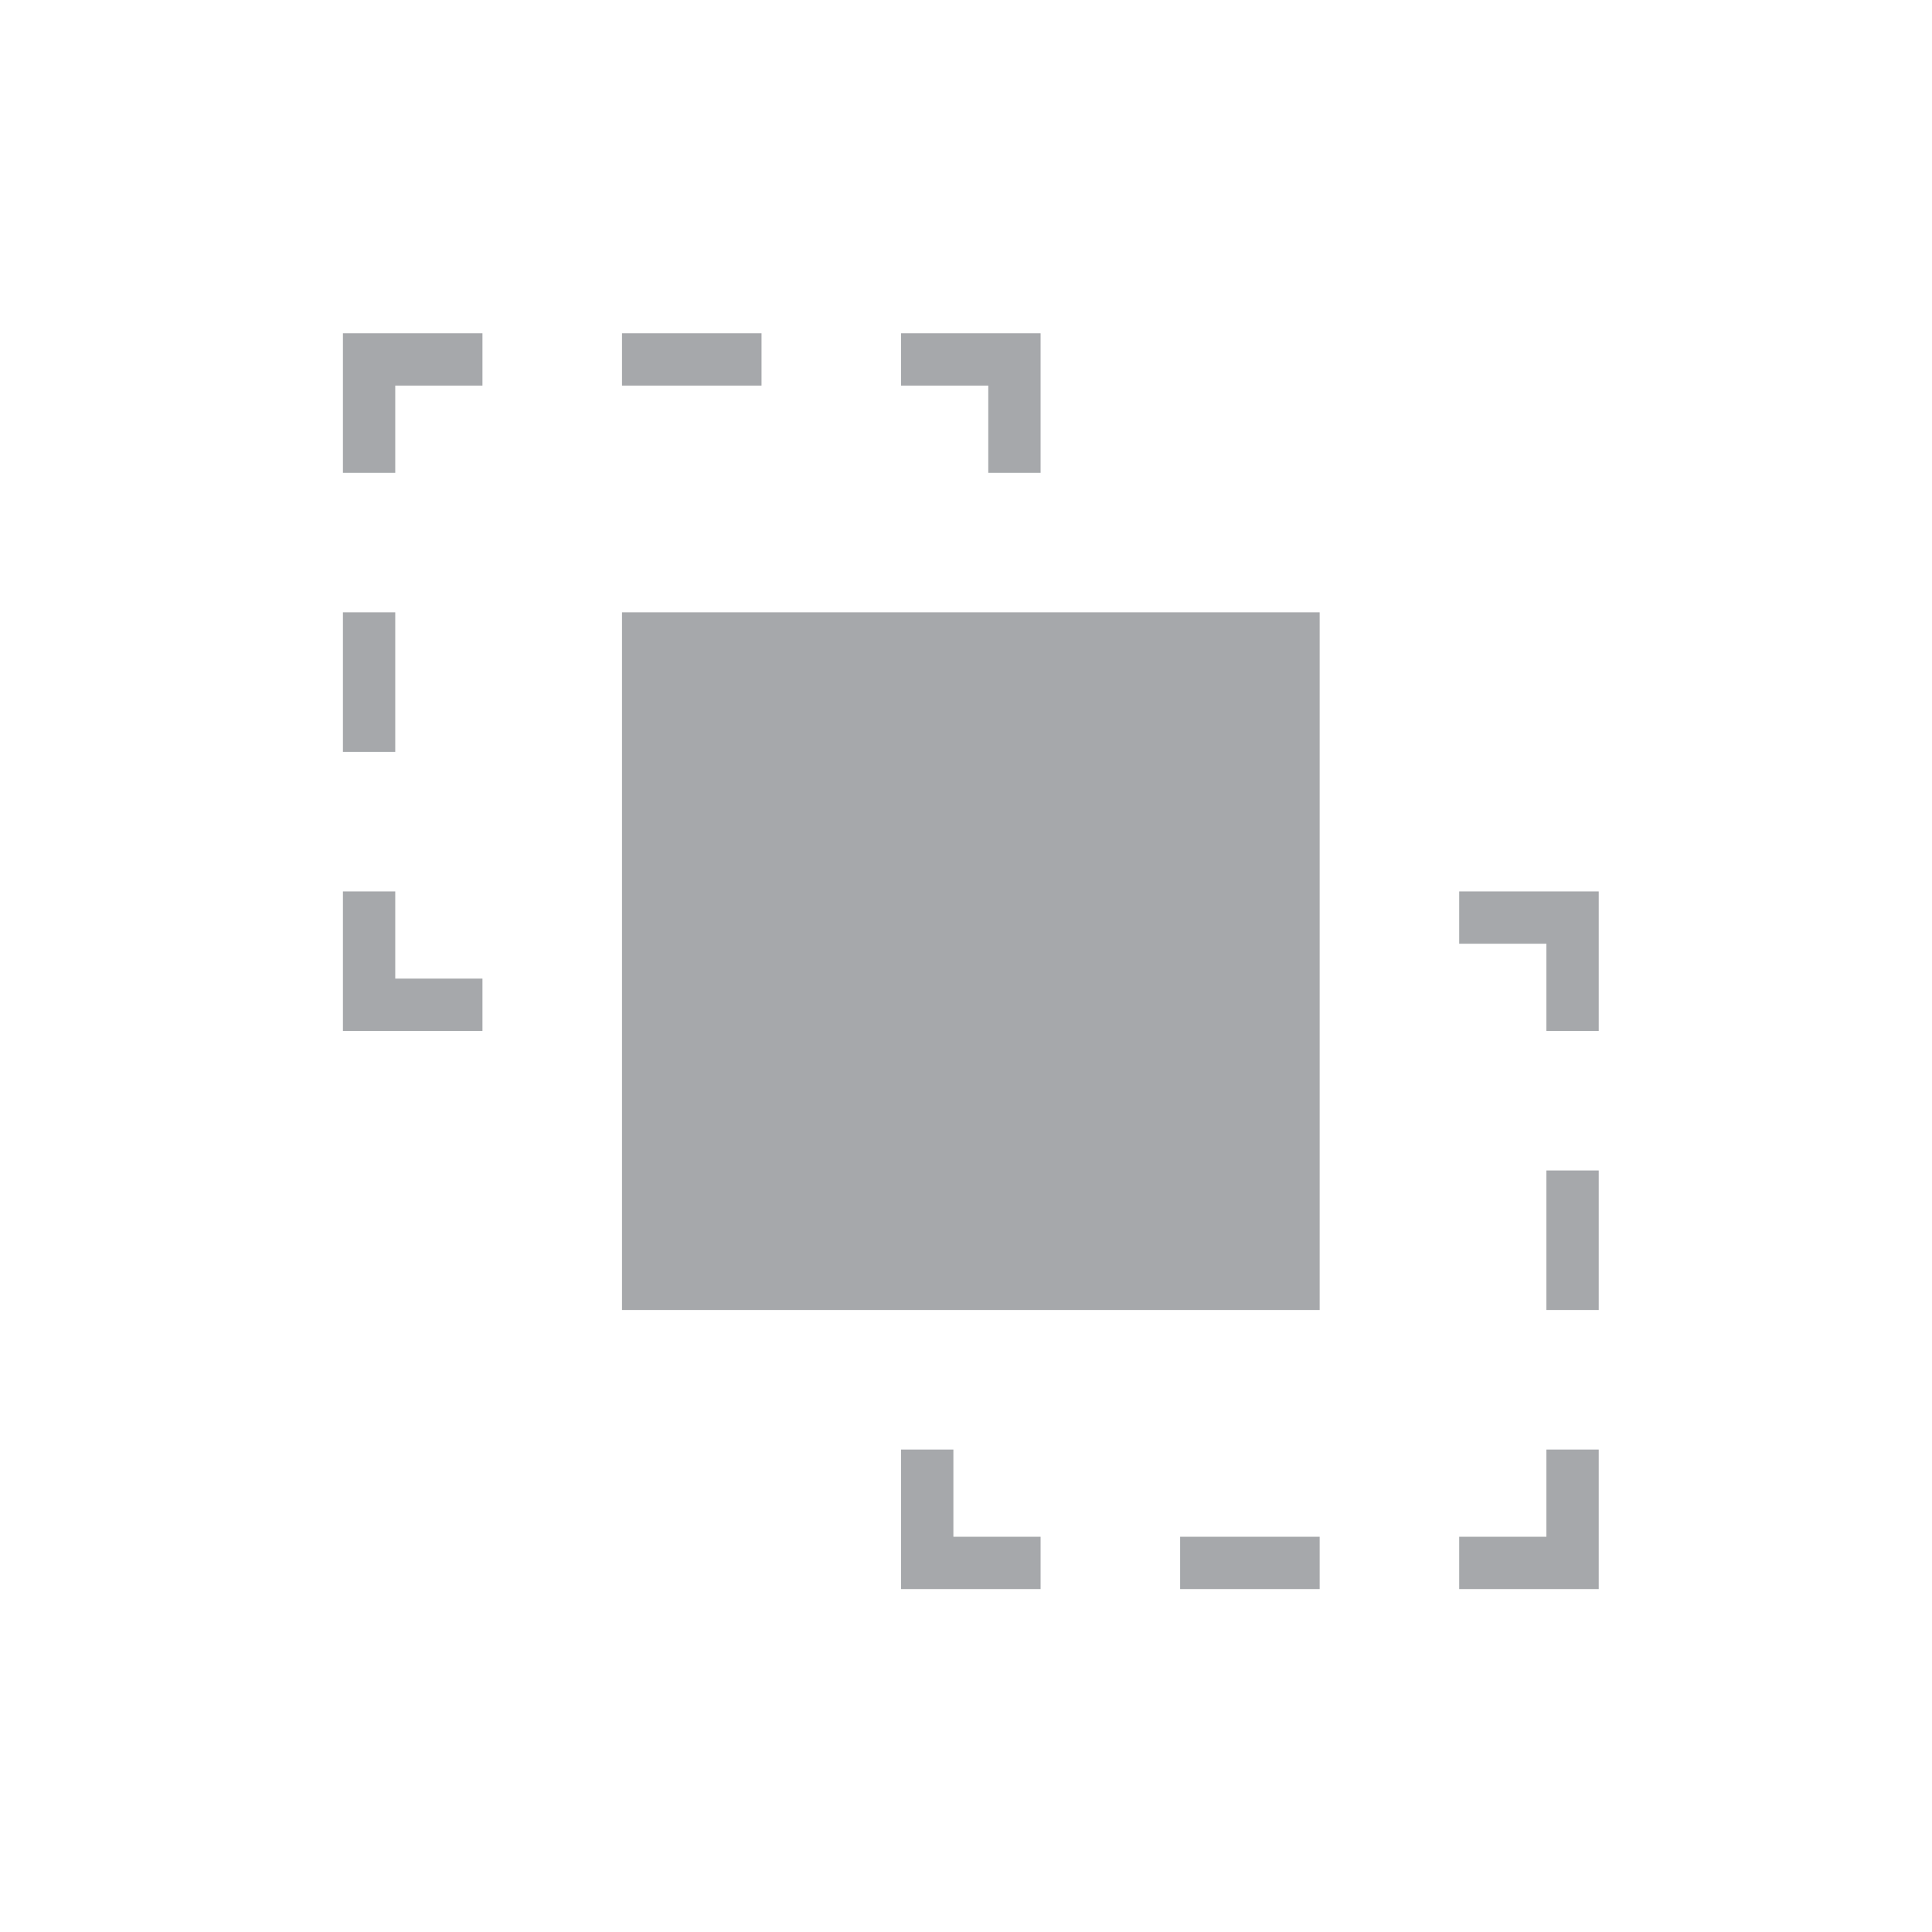
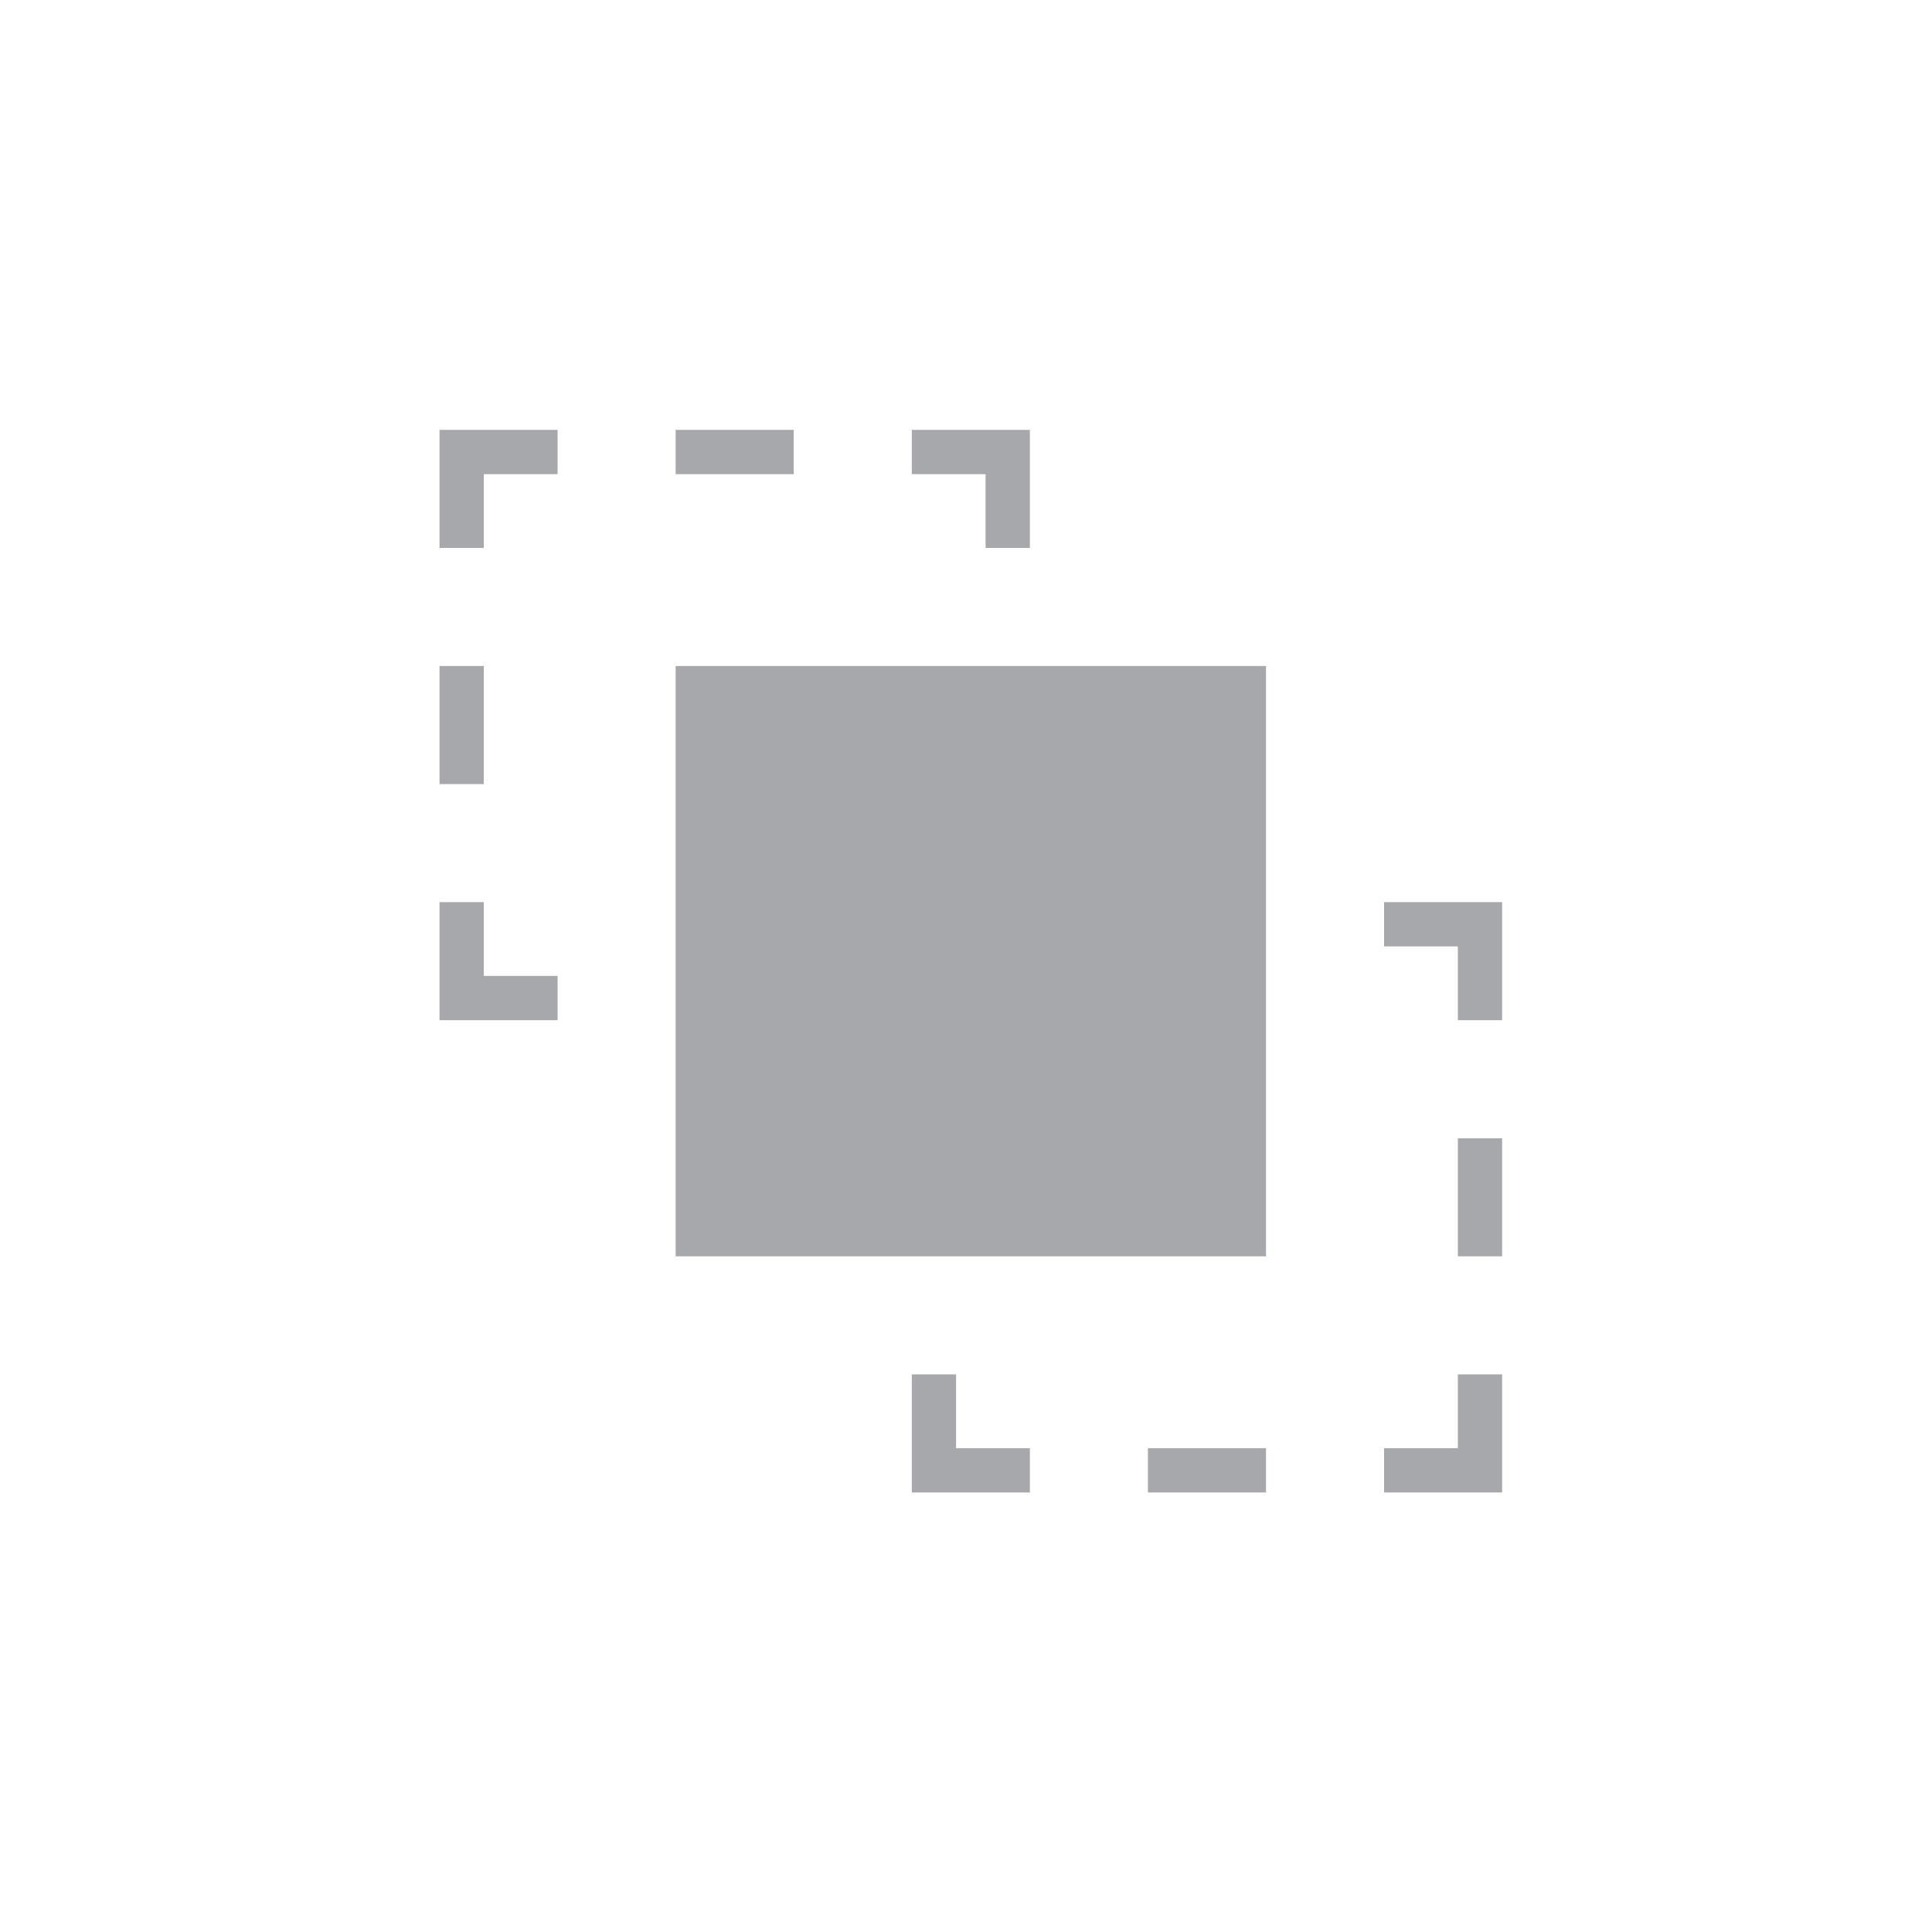
<svg xmlns="http://www.w3.org/2000/svg" version="1.1" id="Layer_1" x="0px" y="0px" width="200px" height="200px" viewBox="0 0 200 200" enable-background="new 0 0 200 200" xml:space="preserve">
  <g>
-     <rect x="64.389" y="34.5" fill="#A6A8AB" width="14.444" height="5.417" />
-     <polygon fill="#A6A8AB" points="102.306,48.944 107.722,48.944 107.722,39.917 107.722,34.5 93.278,34.5 93.278,39.917    102.306,39.917  " />
-     <rect x="35.5" y="63.389" fill="#A6A8AB" width="5.417" height="14.444" />
-     <polygon fill="#A6A8AB" points="40.917,92.278 35.5,92.278 35.5,106.722 40.917,106.722 49.944,106.722 49.944,101.306    40.917,101.306  " />
-     <polygon fill="#A6A8AB" points="35.5,48.944 40.917,48.944 40.917,39.917 49.944,39.917 49.944,34.5 35.5,34.5  " />
-     <rect x="122.167" y="159.083" fill="#A6A8AB" width="14.444" height="5.417" />
-     <polygon fill="#A6A8AB" points="98.694,150.056 93.278,150.056 93.278,164.5 107.722,164.5 107.722,159.083 98.694,159.083  " />
-     <polygon fill="#A6A8AB" points="160.083,159.083 151.056,159.083 151.056,164.5 165.5,164.5 165.5,150.056 160.083,150.056  " />
-     <rect x="160.083" y="121.167" fill="#A6A8AB" width="5.417" height="14.444" />
-     <polygon fill="#A6A8AB" points="160.083,92.278 151.056,92.278 151.056,97.694 160.083,97.694 160.083,106.722 165.5,106.722    165.5,92.278  " />
-     <rect x="64.389" y="63.389" fill="#A6A8AB" width="72.222" height="72.222" />
+     <rect x="69.945" y="44.5" fill="#A6A8AB" width="12.222" height="4.584" />
+     <polygon fill="#A6A8AB" points="102.028,56.722 106.611,56.722 106.611,49.084 106.611,44.5 94.389,44.5 94.389,49.084    102.028,49.084  " />
+     <rect x="45.5" y="68.945" fill="#A6A8AB" width="4.584" height="12.222" />
+     <polygon fill="#A6A8AB" points="50.084,93.389 45.5,93.389 45.5,105.611 50.084,105.611 57.722,105.611 57.722,101.028    50.084,101.028  " />
+     <polygon fill="#A6A8AB" points="45.5,56.722 50.084,56.722 50.084,49.084 57.722,49.084 57.722,44.5 45.5,44.5  " />
+     <rect x="118.834" y="149.916" fill="#A6A8AB" width="12.222" height="4.584" />
+     <polygon fill="#A6A8AB" points="98.972,142.278 94.389,142.278 94.389,154.5 106.611,154.5 106.611,149.916 98.972,149.916  " />
+     <polygon fill="#A6A8AB" points="150.916,149.916 143.278,149.916 143.278,154.5 155.5,154.5 155.5,142.278 150.916,142.278  " />
+     <rect x="150.916" y="117.834" fill="#A6A8AB" width="4.584" height="12.222" />
+     <polygon fill="#A6A8AB" points="150.916,93.389 143.278,93.389 143.278,97.972 150.916,97.972 150.916,105.611 155.5,105.611    155.5,93.389  " />
+     <rect x="69.945" y="68.945" fill="#A6A8AB" width="61.111" height="61.111" />
  </g>
</svg>
